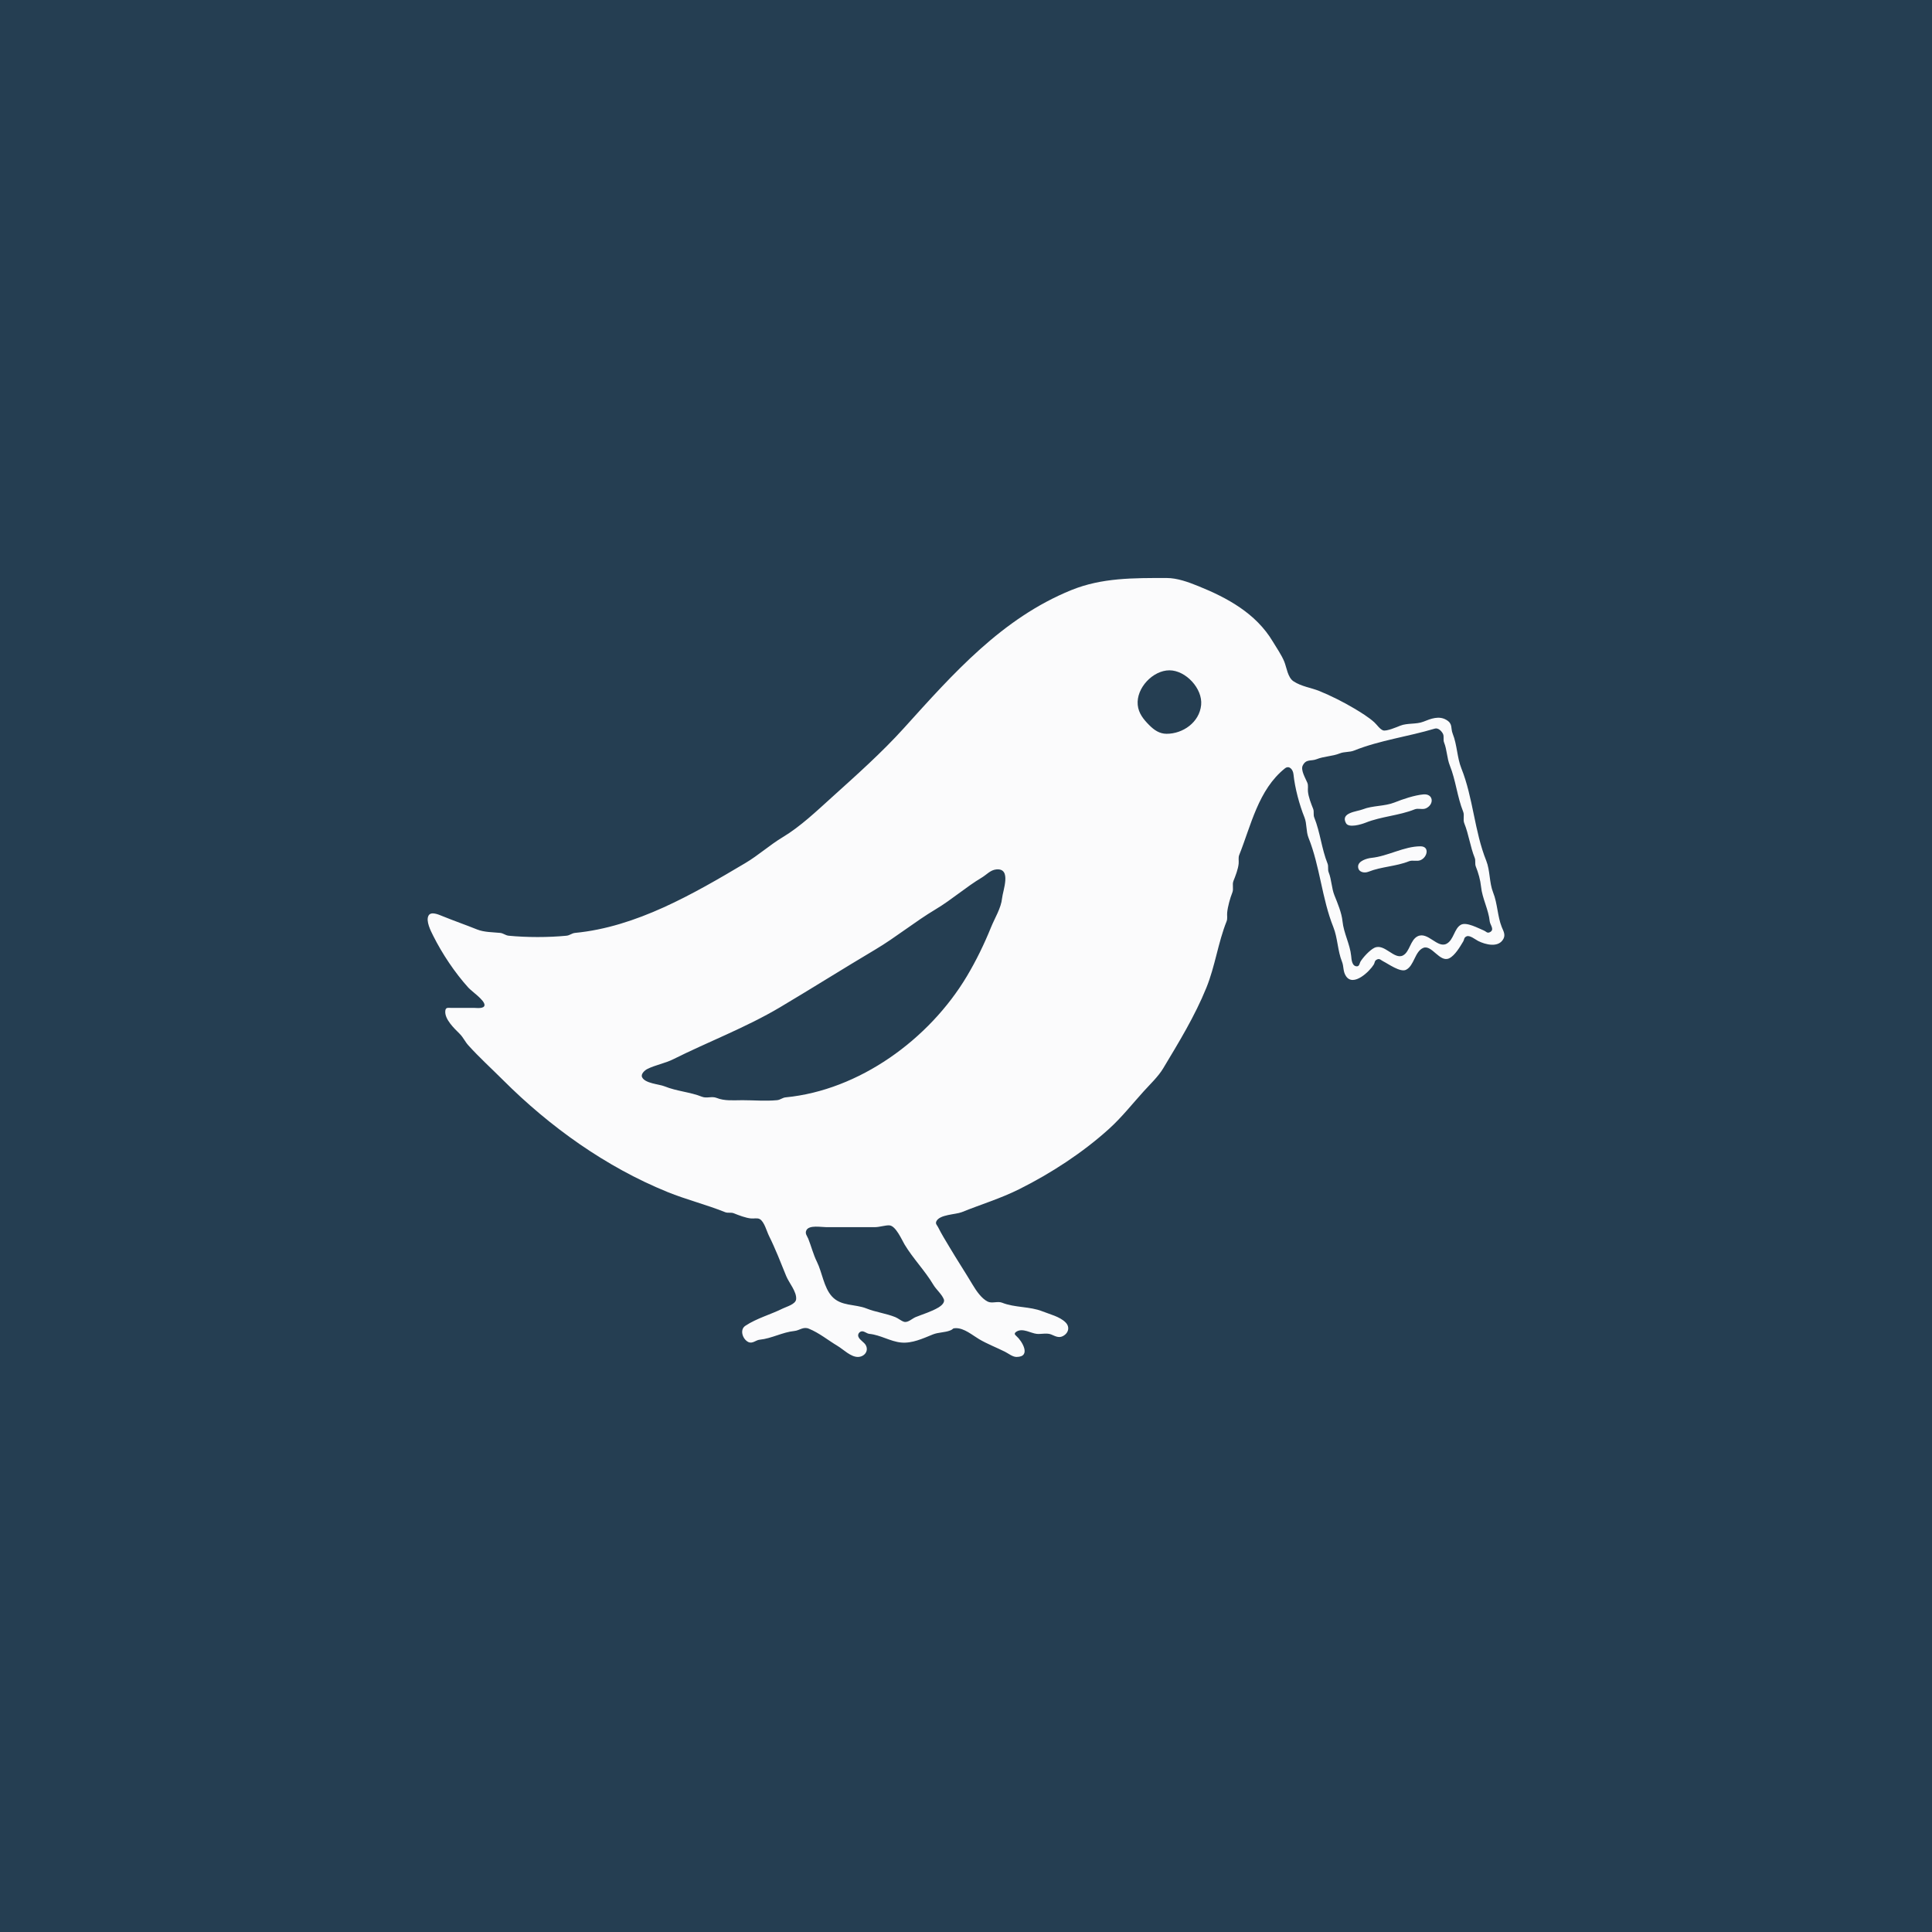
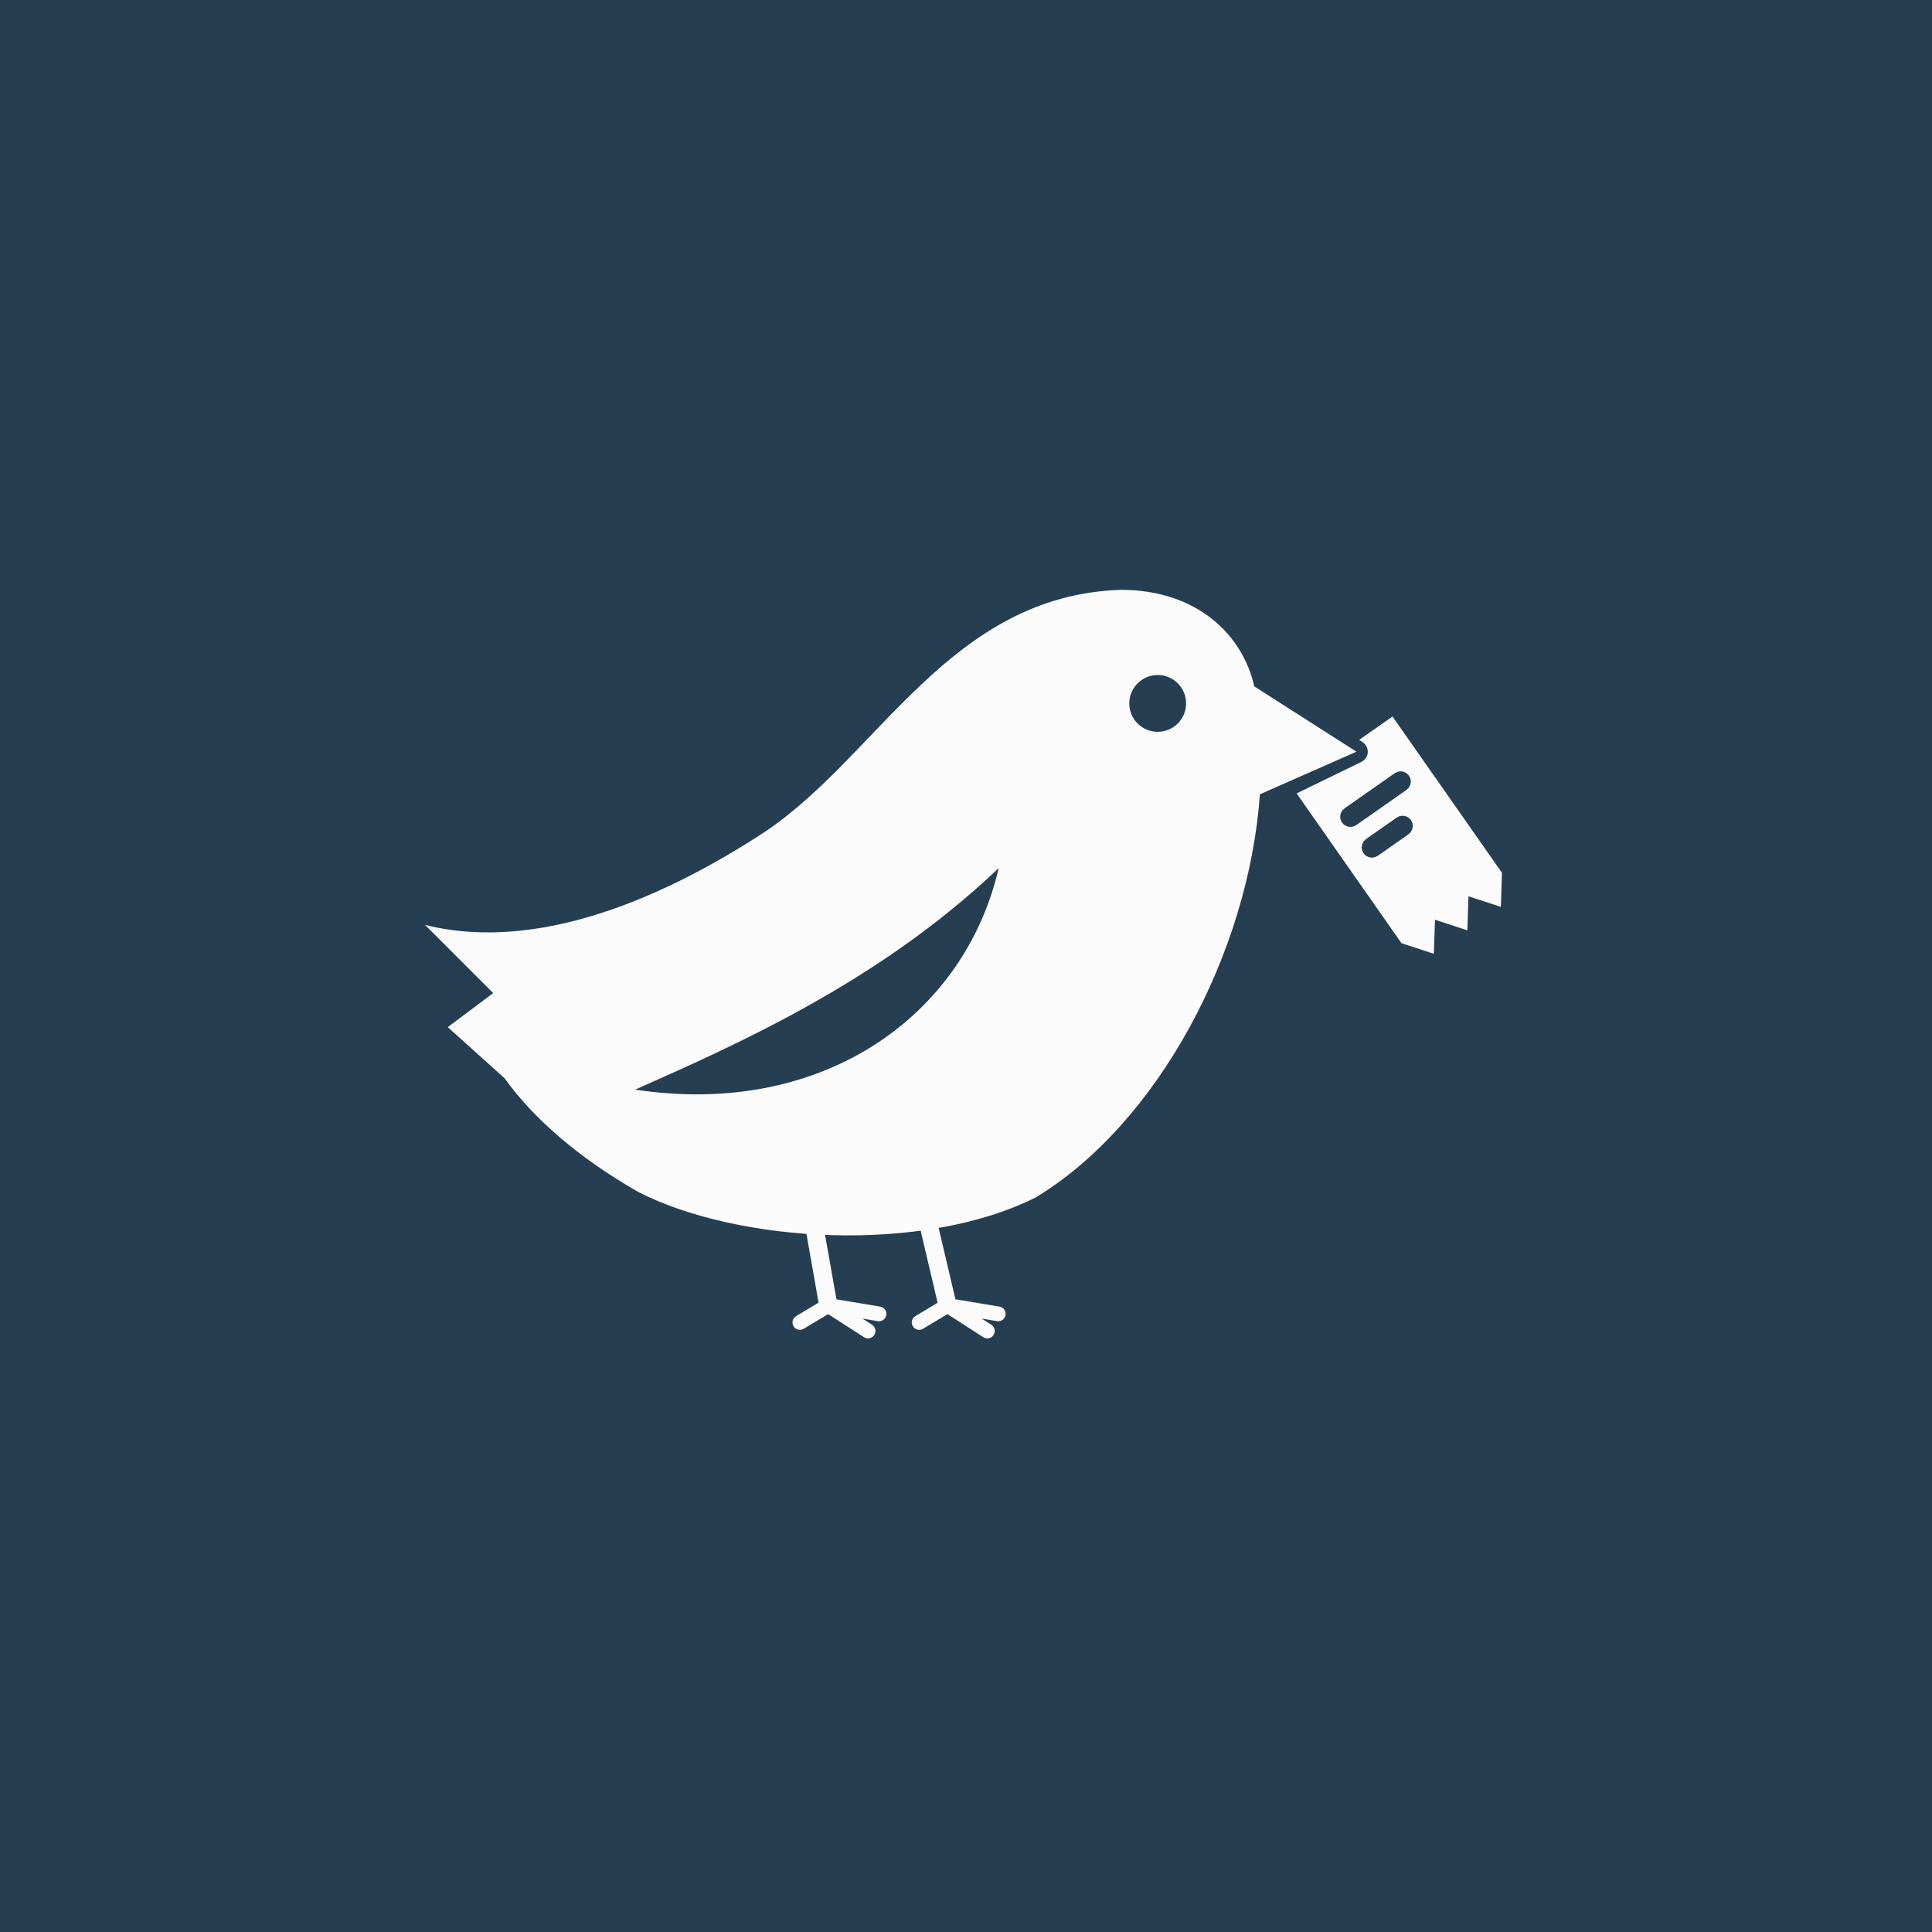
<svg xmlns="http://www.w3.org/2000/svg" viewBox="0 0 64 64">
  <rect fill="#253e52" width="64" height="64" rx="0" />
-   <path fill-rule="evenodd" transform="translate(13.03 18) scale(0.095573)" d="M 268.00 12.00 C 256.52 12.00 245.59 11.89 235.00 16.19 C 210.95 25.96 194.08 45.09 176.99 64.00 C 169.27 72.55 160.44 80.38 152.00 88.01 C 146.74 92.76 141.08 98.16 135.00 101.81 C 130.48 104.52 126.55 108.11 122.00 110.81 C 103.82 121.61 84.19 132.96 63.00 135.01 C 61.83 135.12 61.17 135.88 60.00 135.99 C 53.74 136.60 46.26 136.60 40.00 135.99 C 38.83 135.88 38.17 135.12 37.00 135.01 C 34.36 134.75 31.47 134.80 29.00 133.81 C 25.02 132.21 21.00 130.82 17.00 129.19 C 15.73 128.68 13.06 127.46 12.20 129.01 C 11.17 130.86 13.00 134.38 13.81 136.00 C 16.93 142.24 21.33 148.83 26.01 154.00 C 27.11 155.23 31.60 158.28 31.60 159.99 C 31.60 161.42 28.77 161.00 28.00 161.00 C 25.33 161.00 22.67 160.99 20.00 161.00 C 18.97 161.00 18.14 160.75 18.01 162.01 C 17.69 164.92 21.10 168.10 23.00 170.00 C 24.27 171.27 24.84 172.72 26.01 174.00 C 29.78 178.18 34.02 182.02 38.00 186.00 C 54.24 202.24 73.73 216.17 95.00 224.81 C 101.55 227.47 108.45 229.18 115.00 231.81 C 115.98 232.20 117.02 231.80 118.00 232.19 C 119.73 232.89 122.14 233.82 124.00 233.99 C 124.90 234.08 126.16 233.74 126.99 234.20 C 128.57 235.07 129.42 238.46 130.19 240.00 C 132.41 244.46 134.32 249.38 136.19 254.00 C 137.12 256.28 139.87 259.41 139.61 262.00 C 139.43 263.74 136.24 264.57 135.00 265.19 C 130.80 267.29 125.97 268.56 122.01 271.19 C 119.92 272.58 121.11 275.86 123.00 276.80 C 124.49 277.54 125.60 276.14 127.00 276.01 C 131.11 275.60 134.87 273.41 139.00 272.99 C 140.79 272.82 142.03 271.40 144.00 272.19 C 147.61 273.65 150.71 276.23 154.00 278.19 C 155.98 279.38 158.51 281.99 161.00 281.99 C 163.12 281.99 164.84 280.08 163.80 278.00 C 163.21 276.83 161.69 276.22 161.20 275.00 C 160.91 274.26 161.31 273.52 162.01 273.20 C 163.00 272.76 164.01 273.90 165.00 273.99 C 168.86 274.37 172.25 276.63 176.00 276.99 C 179.83 277.36 183.58 275.57 187.00 274.19 C 188.91 273.42 191.15 273.55 193.00 272.81 C 194.25 272.31 193.65 272.01 195.00 272.01 C 197.91 272.01 200.66 274.42 203.00 275.81 C 205.84 277.49 209.05 278.71 212.00 280.19 C 213.19 280.78 214.62 281.99 216.00 281.99 C 221.31 281.97 217.80 276.33 216.01 274.81 C 215.31 274.22 215.08 273.78 216.01 273.20 C 218.15 271.87 221.02 273.80 223.00 273.99 C 224.57 274.15 226.50 273.59 228.00 274.19 C 229.25 274.69 230.55 275.53 232.00 274.80 C 234.03 273.79 234.60 271.61 232.99 270.01 C 230.99 268.00 227.52 267.20 225.00 266.19 C 220.60 264.43 215.40 264.95 211.00 263.19 C 209.45 262.57 207.50 263.55 206.00 262.80 C 203.83 261.72 201.98 258.96 200.81 257.00 C 198.20 252.62 195.41 248.38 192.81 244.00 C 191.41 241.64 190.04 239.48 188.81 237.00 C 188.48 236.32 187.81 235.88 188.20 235.01 C 189.29 232.58 194.88 232.66 197.00 231.81 C 203.68 229.11 210.45 227.09 217.00 223.81 C 228.00 218.31 238.90 211.21 248.00 202.99 C 252.43 198.99 256.10 194.32 260.01 190.00 C 262.22 187.55 265.11 184.83 266.81 182.00 C 272.28 172.88 277.78 163.92 281.81 154.00 C 284.84 146.53 285.86 138.37 288.81 131.00 C 289.19 130.05 288.91 128.98 289.01 128.00 C 289.21 125.90 290.02 122.96 290.81 121.00 C 291.32 119.72 290.68 118.28 291.19 117.00 C 291.89 115.27 292.82 112.86 292.99 111.00 C 293.09 110.02 292.81 108.95 293.19 108.00 C 297.26 97.85 299.79 85.39 309.00 78.01 C 310.53 76.79 311.83 78.41 311.99 80.00 C 312.48 84.76 314.03 90.58 315.81 95.00 C 316.67 97.15 316.33 99.85 317.19 102.00 C 321.18 111.94 321.84 123.11 325.81 133.00 C 327.32 136.78 327.28 141.19 328.81 145.00 C 329.49 146.70 329.09 148.33 330.19 149.99 C 332.76 153.87 338.45 148.26 339.81 146.00 C 340.28 145.21 339.99 144.66 341.01 144.20 C 341.88 143.81 342.32 144.48 343.00 144.81 C 344.77 145.69 349.02 148.79 351.00 147.80 C 353.88 146.36 354.02 141.41 357.00 140.20 C 359.96 139.01 362.71 145.44 366.00 143.80 C 367.98 142.82 369.72 139.82 370.81 138.00 C 371.28 137.21 371.00 136.65 372.01 136.20 C 373.11 135.71 375.06 137.34 376.00 137.81 C 378.51 139.07 383.14 140.31 384.80 137.00 C 385.53 135.55 384.69 134.25 384.19 133.00 C 382.68 129.22 382.72 124.81 381.19 121.00 C 379.83 117.59 380.17 113.41 378.81 110.00 C 374.70 99.76 374.28 88.20 370.19 78.00 C 368.68 74.22 368.72 69.81 367.19 66.00 C 366.39 63.99 367.32 62.58 365.00 61.19 C 362.43 59.65 359.62 60.76 357.00 61.81 C 354.59 62.77 351.46 62.21 349.00 63.19 C 347.86 63.65 344.13 65.25 343.00 64.80 C 341.86 64.34 340.89 62.81 340.00 62.01 C 338.07 60.26 335.26 58.53 333.00 57.19 C 329.33 55.01 324.96 52.80 321.00 51.19 C 318.03 49.99 314.79 49.64 312.01 47.81 C 309.98 46.47 309.63 43.02 308.81 41.00 C 307.85 38.64 306.12 36.20 304.81 34.00 C 299.00 24.27 289.05 18.86 279.00 14.81 C 275.58 13.43 271.74 12.00 268.00 12.00 Z M 172.00 236.39 C 174.19 236.61 176.25 241.42 177.19 243.00 C 180.13 247.90 184.26 252.08 187.19 257.00 C 188.18 258.65 190.09 260.22 190.80 262.00 C 191.26 263.17 189.83 264.31 189.00 264.81 C 186.46 266.32 183.66 267.11 181.00 268.19 C 179.86 268.66 178.32 270.21 177.00 269.80 C 175.98 269.49 174.99 268.59 174.00 268.19 C 170.75 266.88 167.27 266.50 164.00 265.19 C 160.02 263.60 155.17 264.49 152.01 261.00 C 149.19 257.90 148.65 252.70 146.81 249.00 C 145.55 246.46 144.86 243.62 143.81 241.00 C 143.41 240.02 142.55 239.18 143.20 238.01 C 144.19 236.21 148.28 237.00 150.00 237.00 C 155.67 237.00 161.33 237.00 167.00 237.00 C 168.50 237.00 170.71 236.26 172.00 236.39 Z M 209.00 113.01 C 214.38 112.50 211.26 120.32 210.99 123.00 C 210.66 126.40 208.46 129.87 207.19 133.00 C 204.81 138.87 202.07 144.53 198.81 150.00 C 185.68 172.00 161.38 189.55 136.00 192.01 C 134.83 192.12 134.17 192.88 133.00 192.99 C 129.08 193.37 124.94 193.00 121.00 193.00 C 117.89 193.00 114.85 193.34 112.00 192.19 C 110.42 191.56 108.58 192.44 107.00 191.81 C 102.86 190.15 98.24 189.91 94.00 188.19 C 92.09 187.42 87.18 187.20 86.20 184.99 C 85.72 183.89 87.18 182.61 88.00 182.20 C 90.81 180.78 94.15 180.24 97.00 178.81 C 109.12 172.75 122.26 167.78 134.00 160.81 C 145.06 154.24 155.95 147.37 167.00 140.81 C 174.22 136.52 180.79 131.11 188.00 126.81 C 193.57 123.48 198.45 119.12 204.00 115.81 C 205.65 114.82 206.95 113.20 209.00 113.01 Z M 361.00 64.20 C 362.16 63.85 363.33 65.07 363.80 66.00 C 364.27 66.93 363.81 68.04 364.19 69.00 C 365.21 71.55 365.18 74.48 366.19 77.00 C 368.25 82.13 368.76 87.89 370.81 93.00 C 371.32 94.28 370.68 95.72 371.19 97.00 C 372.77 100.93 373.25 105.12 374.81 109.00 C 375.20 109.98 374.80 111.02 375.19 112.00 C 376.06 114.17 376.77 116.65 377.01 119.00 C 377.41 123.04 379.60 126.91 380.01 131.00 C 380.13 132.23 381.87 133.95 379.99 134.80 C 379.07 135.21 378.75 134.49 378.00 134.19 C 376.16 133.46 371.98 131.10 370.01 132.20 C 367.69 133.48 367.53 137.54 365.00 138.80 C 361.81 140.39 358.54 134.42 355.00 136.20 C 352.48 137.46 352.31 141.53 349.99 142.80 C 346.93 144.49 343.50 138.45 340.00 140.20 C 338.41 140.99 336.10 143.49 335.19 145.00 C 334.93 145.44 334.86 146.60 333.99 146.60 C 332.20 146.60 332.11 144.12 331.99 143.00 C 331.59 138.96 329.40 135.09 328.99 131.00 C 328.70 128.07 327.29 124.73 326.19 122.00 C 325.18 119.48 325.21 116.55 324.19 114.00 C 323.80 113.02 324.20 111.98 323.81 111.00 C 321.74 105.85 321.28 100.21 319.19 95.00 C 318.80 94.02 319.20 92.98 318.81 92.00 C 318.11 90.27 317.18 87.86 317.01 86.00 C 316.91 85.02 317.19 83.95 316.81 83.00 C 316.22 81.54 314.40 78.59 315.20 77.00 C 316.38 74.63 318.10 75.57 320.00 74.81 C 322.55 73.79 325.48 73.82 328.00 72.81 C 329.66 72.14 331.40 72.45 333.00 71.81 C 341.95 68.22 351.81 66.97 361.00 64.20 Z M 356.00 105.00 C 350.32 105.00 344.67 108.44 339.00 109.01 C 337.49 109.16 334.39 110.06 334.39 112.00 C 334.39 113.98 336.50 114.41 338.00 113.81 C 342.43 112.03 347.52 111.99 352.00 110.19 C 353.28 109.68 354.72 110.32 356.00 109.81 C 358.42 108.83 359.27 105.00 356.00 105.00 Z M 357.00 87.01 C 353.93 87.29 349.85 88.66 347.00 89.81 C 343.59 91.17 339.41 90.83 336.00 92.19 C 334.04 92.98 328.14 93.28 330.20 96.99 C 331.16 98.73 335.51 97.40 337.00 96.81 C 342.44 94.63 348.56 94.37 354.00 92.19 C 355.26 91.69 356.78 92.41 358.00 91.80 C 360.89 90.35 360.44 86.68 357.00 87.01 Z M 269.00 44.00 C 274.66 44.00 280.54 50.33 279.99 56.00 C 279.41 62.03 273.66 66.02 268.00 66.00 C 265.53 65.99 263.70 64.70 262.00 63.00 C 260.03 61.03 258.28 58.87 258.01 56.00 C 257.44 50.14 263.27 44.00 269.00 44.00 Z" fill="#fbfbfc" />
+   <path transform="translate(13.14 18.41) scale(0.094068)" d="M 255 12 C 282 12 298 28 302 46 L 338 69 L 304 84 C 300 140 268 200 225 226 C 185 246 120 242 85 224 C 64 212 48 198 38 184 L 18 166 L 34 154 L 10 130 C 50 140 95 120 130 97 C 170 70 195 14 255 12 Z M 316.92 83.69 L 339.75 72.6 L 340.11 72.34 L 340.5 72.12 L 340.62 71.99 L 340.77 71.88 L 341.04 71.53 L 341.34 71.2 L 341.42 71.03 L 341.53 70.88 L 341.67 70.46 L 341.86 70.06 L 341.88 69.88 L 341.94 69.7 L 341.95 69.26 L 342 68.81 L 341.96 68.63 L 341.96 68.45 L 341.83 68.02 L 341.74 67.59 L 341.65 67.43 L 341.6 67.25 L 341.34 66.89 L 341.12 66.5 L 340.99 66.38 L 340.88 66.23 L 340.53 65.96 L 340.2 65.66 L 338.95 64.84 L 350.69 56.61 L 389.24 111.66 L 388.85 123.65 L 377.44 119.92 L 377.05 131.91 L 365.65 128.18 L 365.25 140.17 L 353.85 136.44 Z M 332.25 91.84 L 332.41 92.96 L 332.91 93.97 L 333.69 94.78 L 334.68 95.31 L 335.79 95.5 L 336.91 95.35 L 337.92 94.85 L 355.61 82.47 L 356.42 81.68 L 356.95 80.69 L 357.15 79.58 L 356.99 78.46 L 356.5 77.45 L 355.71 76.64 L 354.72 76.11 L 353.61 75.92 L 352.5 76.07 L 351.48 76.57 L 333.79 88.96 L 332.98 89.74 L 332.45 90.73 Z M 339.83 102.66 L 339.98 103.77 L 340.48 104.78 L 341.26 105.59 L 342.25 106.12 L 343.36 106.32 L 344.48 106.16 L 345.49 105.67 L 356.3 98.1 L 357.11 97.31 L 357.64 96.32 L 357.84 95.21 L 357.68 94.09 L 357.19 93.08 L 356.4 92.27 L 355.41 91.74 L 354.3 91.55 L 353.19 91.7 L 352.17 92.2 L 341.36 99.77 L 340.55 100.55 L 340.02 101.55 Z M 258 52 A 10 10 0 1 0 278 52 A 10 10 0 1 0 258 52 Z M 212 110 C 170 150 120 172 84 188 C 150 198 200 162 212 110 Z M 149.15 229.44 L 155.15 263.44 A 3.2 3.2 0 0 1 148.85 264.56 L 142.85 230.56 A 3.2 3.2 0 0 1 149.15 229.44 Z M 153.34 266.23 L 143.34 272.23 A 2.6 2.6 0 0 1 140.66 267.77 L 150.66 261.77 A 2.6 2.6 0 0 1 153.34 266.23 Z M 152.43 261.44 L 170.43 264.44 A 2.6 2.6 0 0 1 169.57 269.56 L 151.57 266.56 A 2.6 2.6 0 0 1 152.43 261.44 Z M 153.41 261.81 L 167.41 270.81 A 2.6 2.6 0 0 1 164.59 275.19 L 150.59 266.19 A 2.6 2.6 0 0 1 153.41 261.81 Z M 189.11 229.27 L 197.11 263.27 A 3.2 3.2 0 0 1 190.89 264.73 L 182.89 230.73 A 3.2 3.2 0 0 1 189.11 229.27 Z M 195.34 266.23 L 185.34 272.23 A 2.6 2.6 0 0 1 182.66 267.77 L 192.66 261.77 A 2.6 2.6 0 0 1 195.34 266.23 Z M 194.43 261.44 L 212.43 264.44 A 2.6 2.6 0 0 1 211.57 269.56 L 193.57 266.56 A 2.6 2.6 0 0 1 194.43 261.44 Z M 195.41 261.81 L 209.41 270.81 A 2.6 2.6 0 0 1 206.59 275.19 L 192.59 266.19 A 2.6 2.6 0 0 1 195.41 261.81 Z" fill="#fbfbfc" />
</svg>
